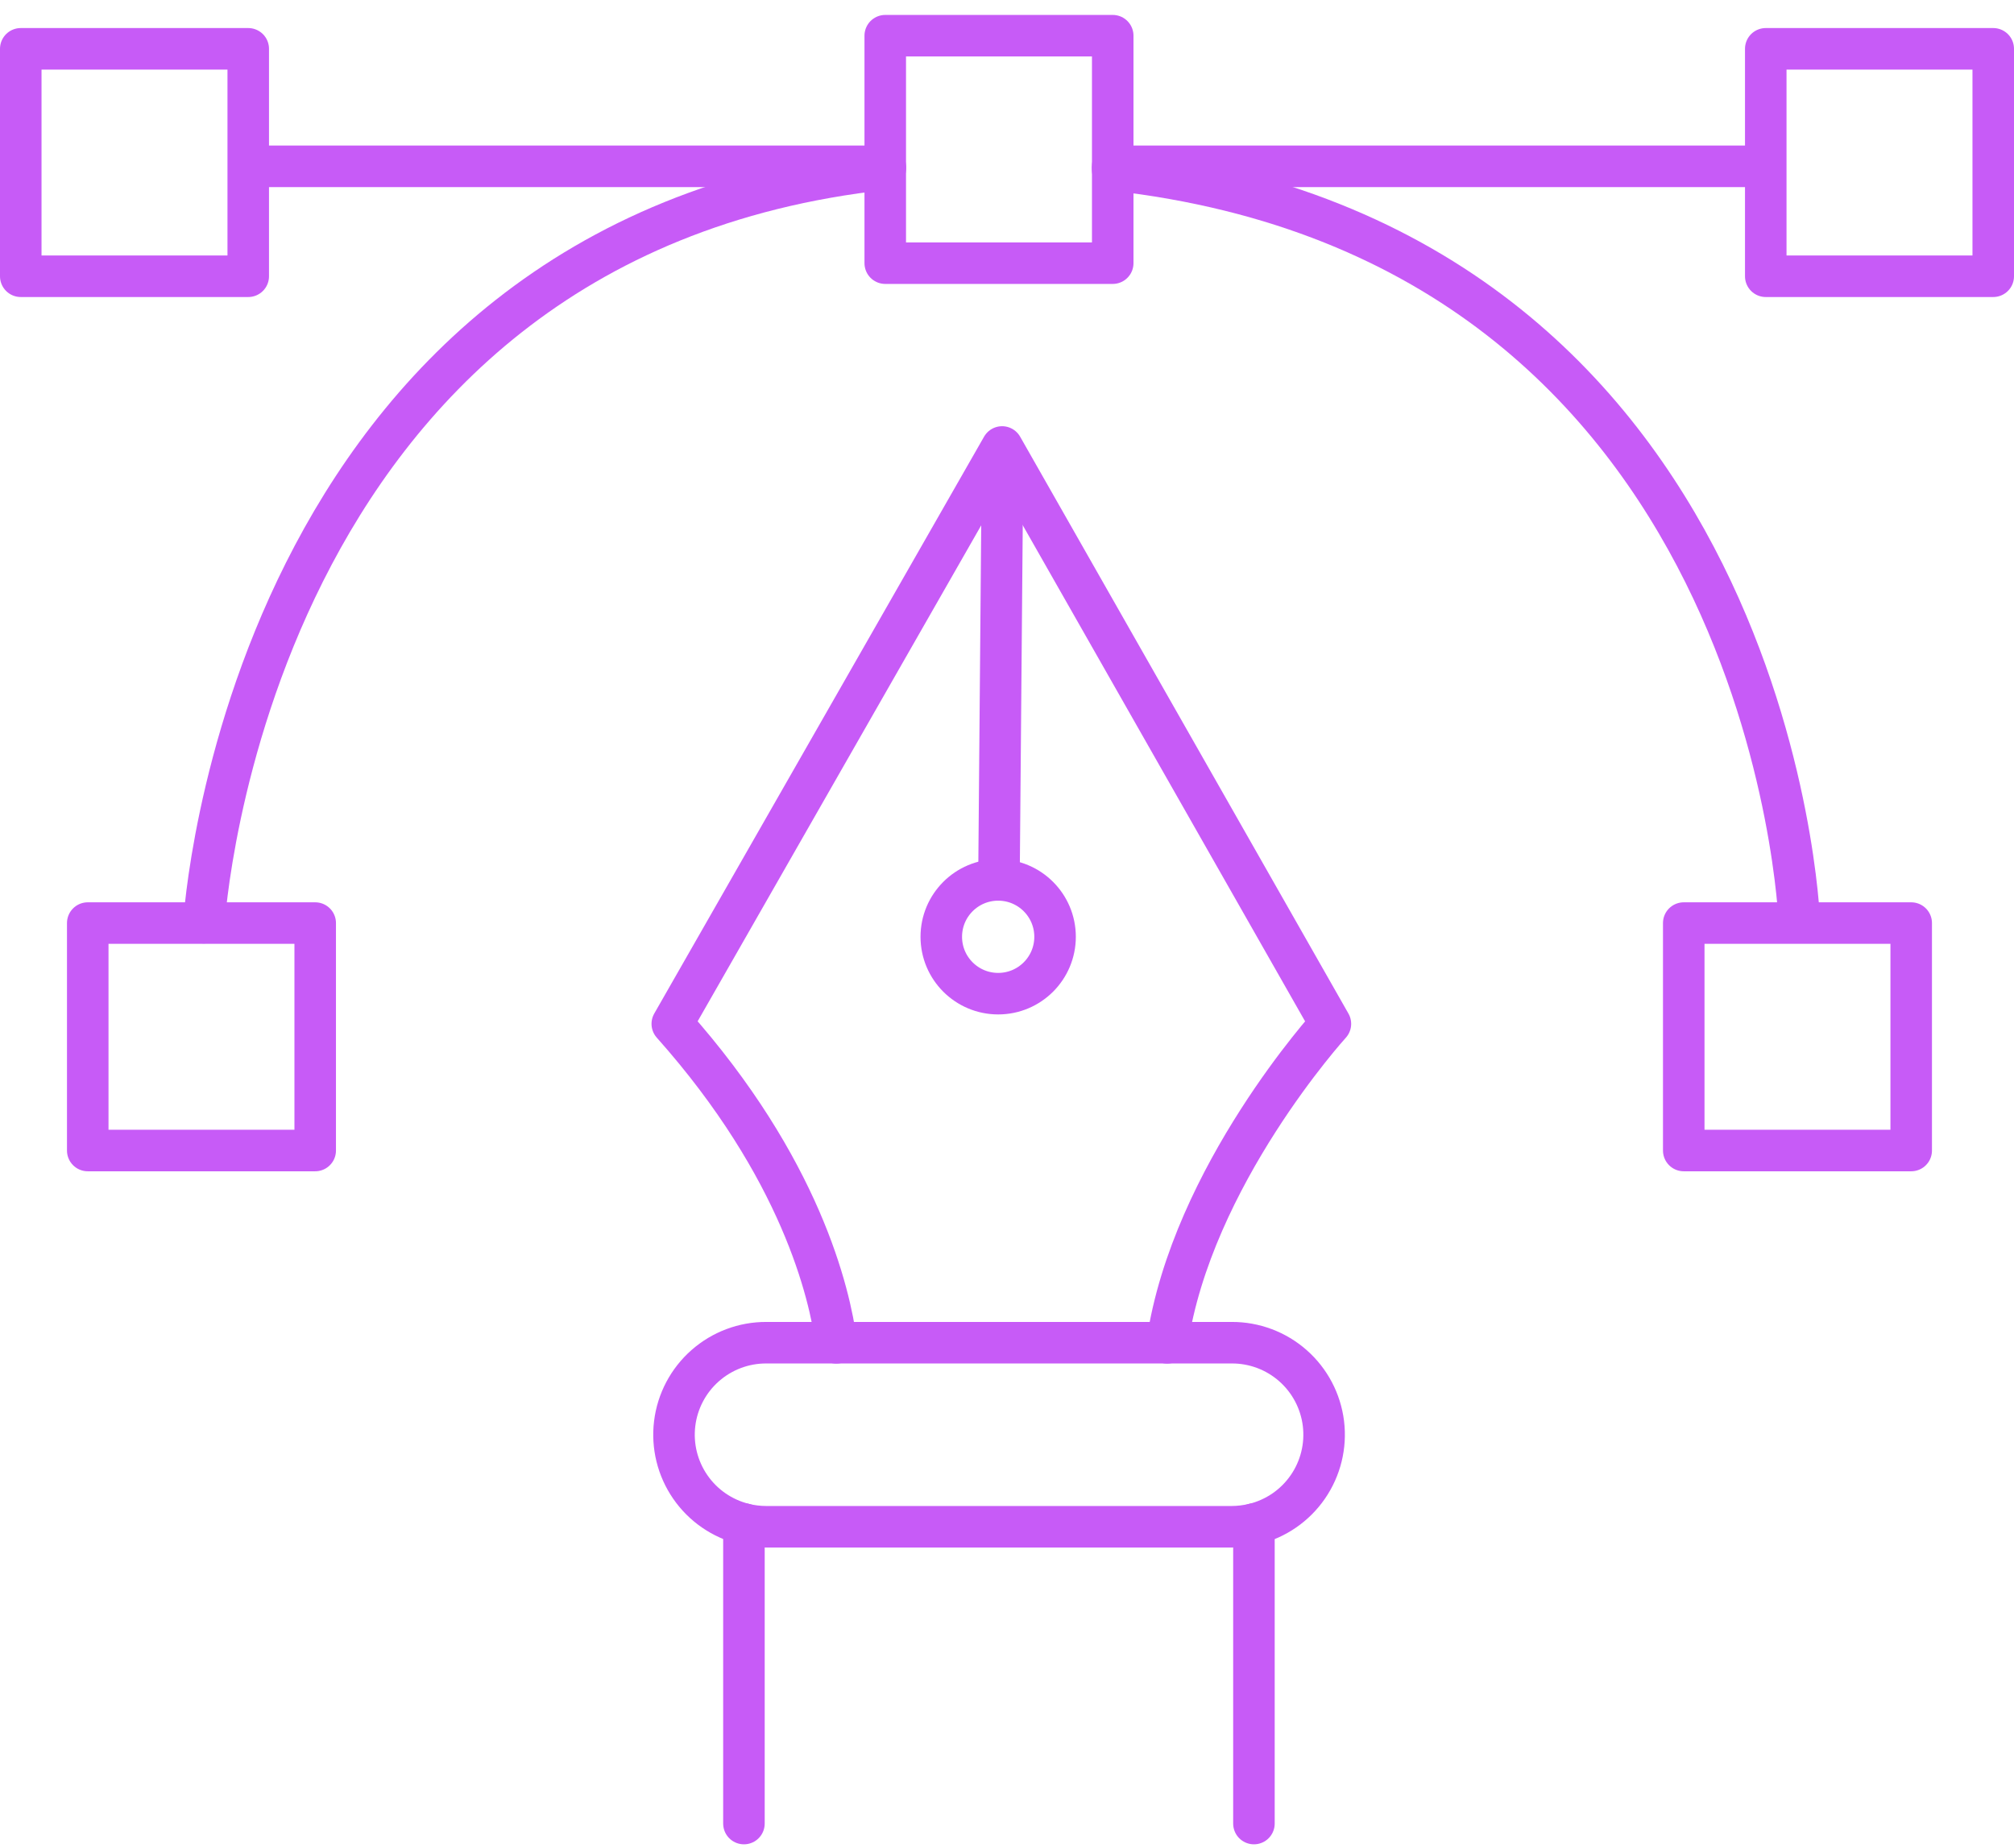
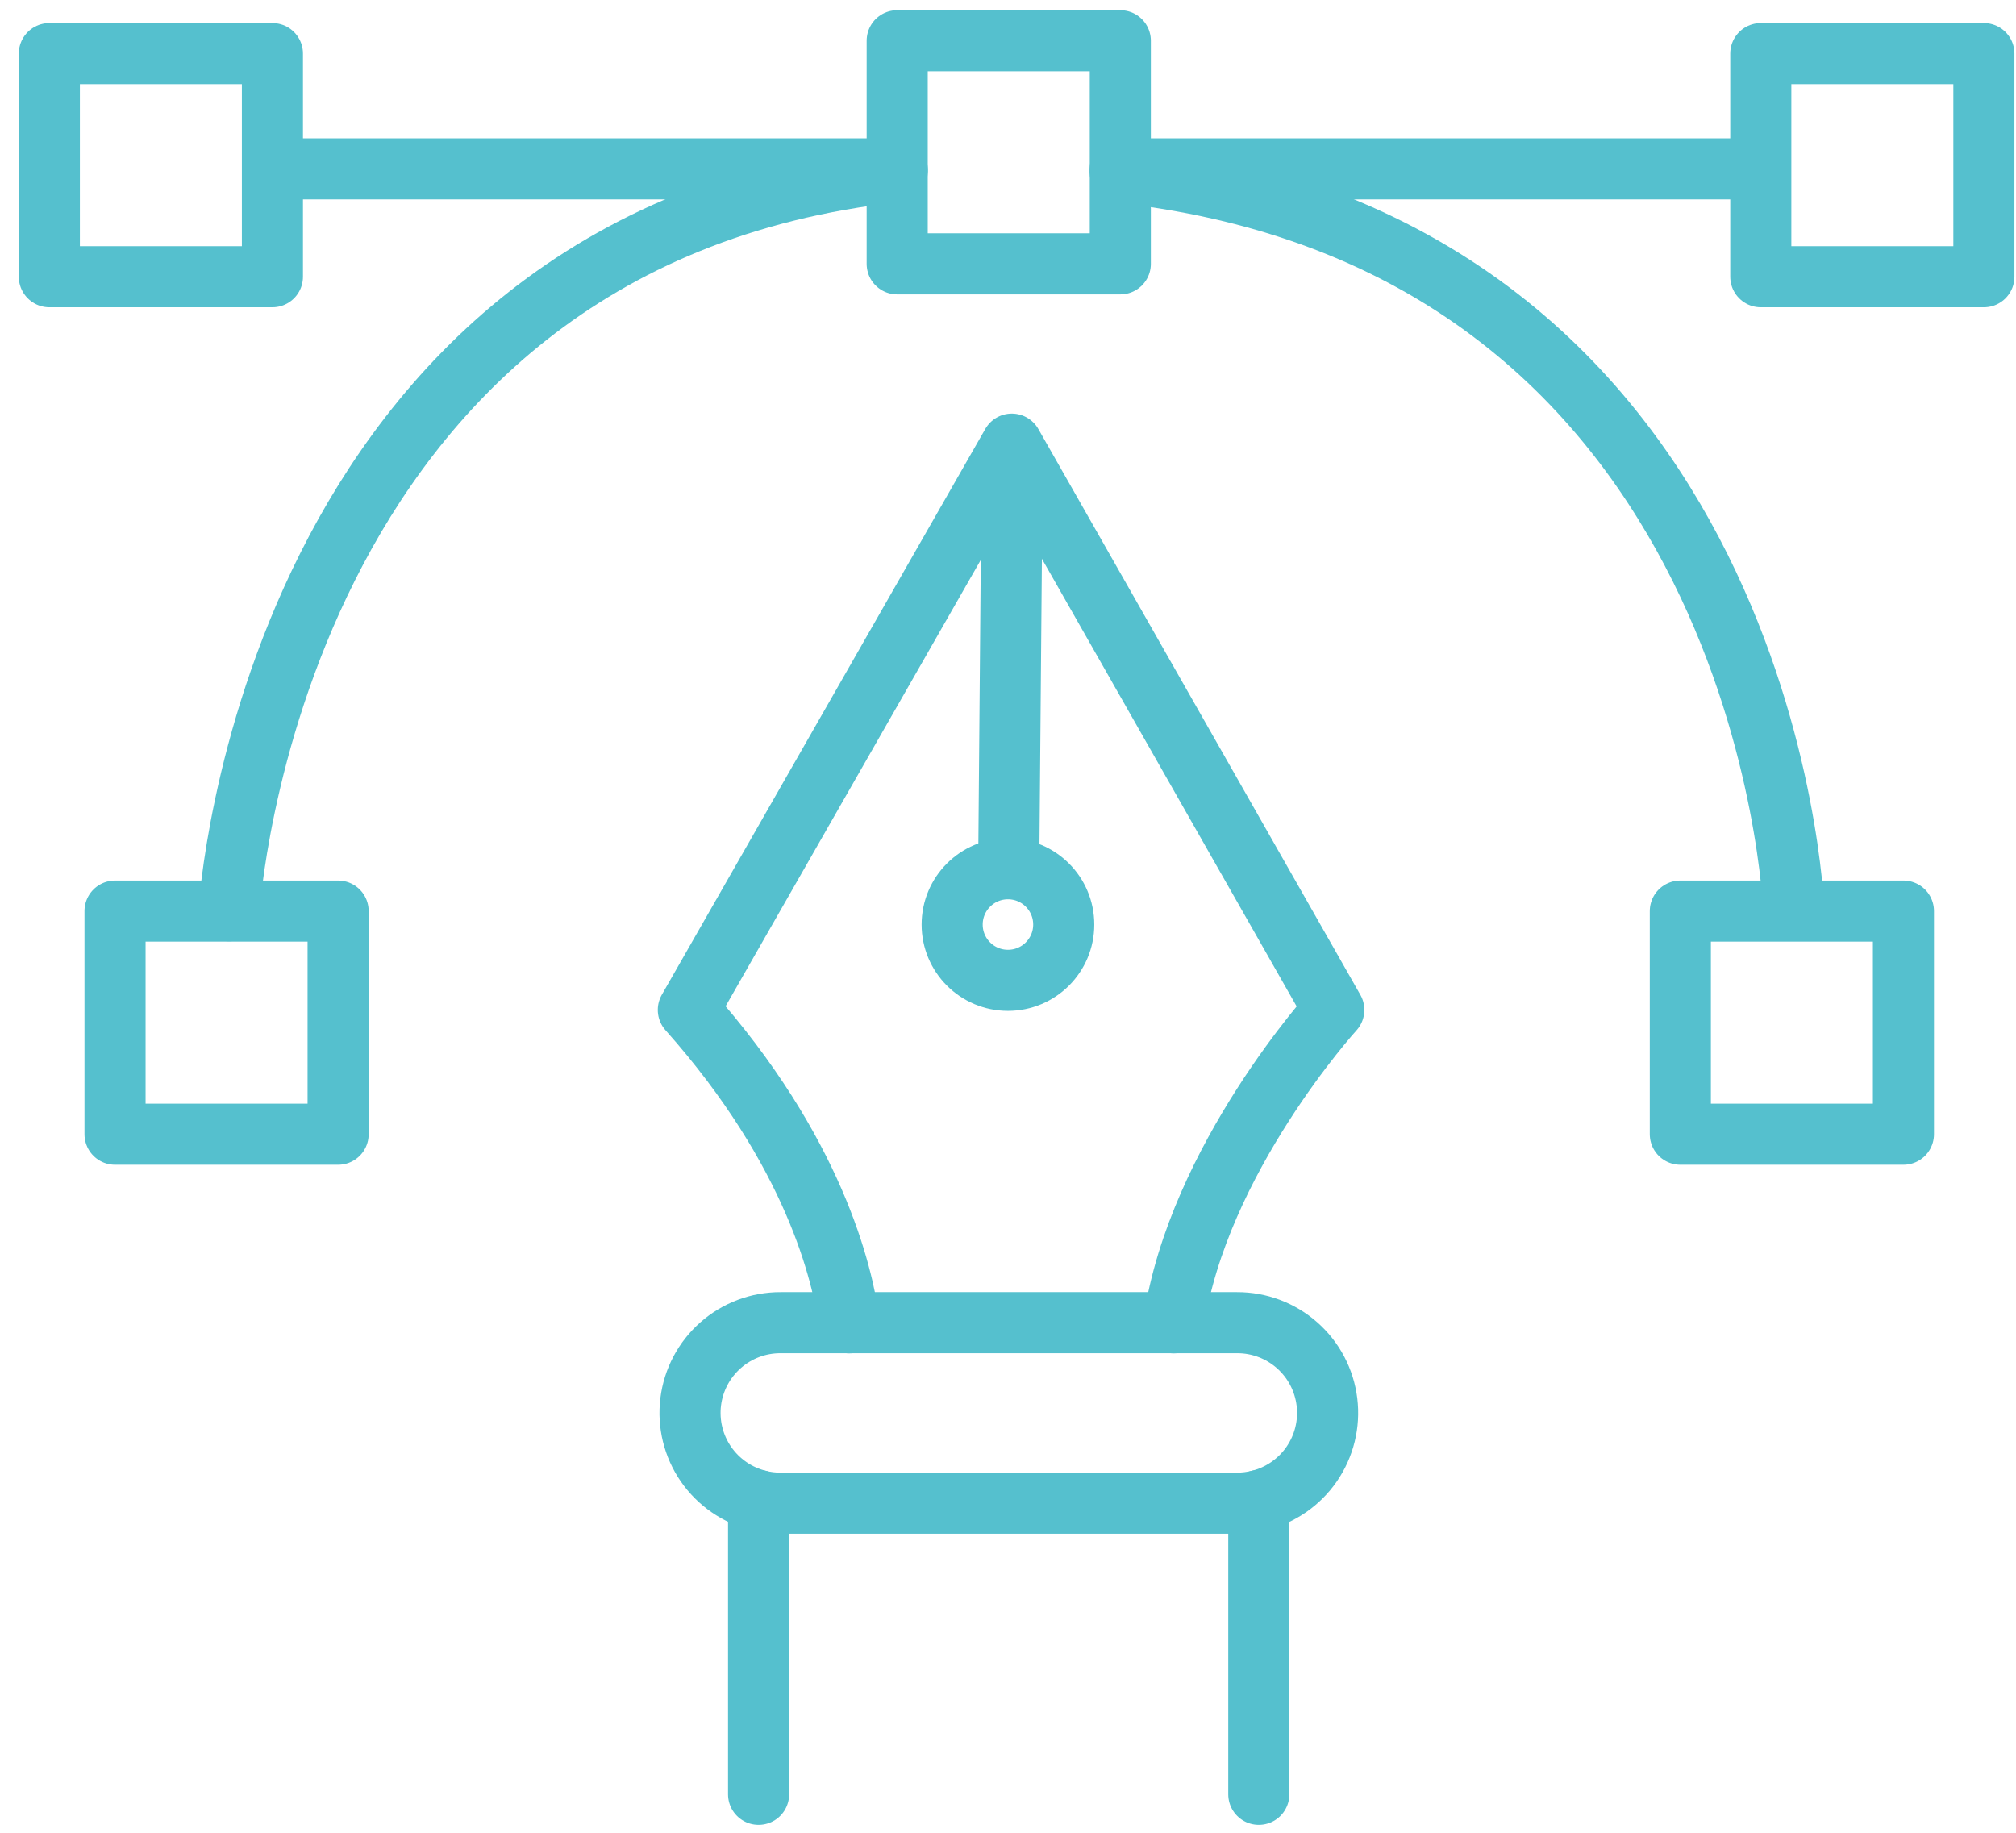
- <svg xmlns="http://www.w3.org/2000/svg" width="97" height="89" viewBox="0 0 97 89" fill="none">
-   <path d="M56.215 64.676C57.406 56.64 64.076 49.312 64.076 49.312L48.264 21.528L32.379 49.312C38.572 56.267 39.964 62.309 40.278 64.676" stroke="#C75BF7" stroke-width="2" stroke-linecap="round" stroke-linejoin="round" />
-   <path d="M53.589 8.182C85.443 11.731 86.66 44.371 86.66 44.371" stroke="#C75BF7" stroke-width="2" stroke-linecap="round" stroke-linejoin="round" />
-   <path d="M9.825 44.441C9.825 44.441 11.805 11.484 42.636 8.144" stroke="#C75BF7" stroke-width="2" stroke-linecap="round" stroke-linejoin="round" />
-   <path d="M84.948 8.011H53.589" stroke="#C75BF7" stroke-width="2" stroke-linecap="round" stroke-linejoin="round" />
-   <path d="M42.636 8.011H12.066" stroke="#C75BF7" stroke-width="2" stroke-linecap="round" stroke-linejoin="round" />
-   <path d="M60.399 73.404C61.452 73.145 62.374 72.509 62.989 71.616C63.605 70.724 63.872 69.636 63.74 68.56C63.607 67.484 63.085 66.493 62.271 65.776C61.458 65.059 60.409 64.666 59.325 64.67H36.907C35.823 64.666 34.775 65.061 33.962 65.778C33.149 66.495 32.627 67.485 32.495 68.561C32.363 69.638 32.63 70.725 33.246 71.617C33.861 72.51 34.783 73.145 35.835 73.404" stroke="#C75BF7" stroke-width="2" stroke-linecap="round" stroke-linejoin="round" />
-   <path d="M48.288 21.796L48.113 42.348" stroke="#C75BF7" stroke-width="2" stroke-linecap="round" stroke-linejoin="round" />
-   <path d="M48.075 47.859C49.588 47.859 50.815 46.633 50.815 45.12C50.815 43.606 49.588 42.38 48.075 42.38C46.562 42.38 45.335 43.606 45.335 45.12C45.335 46.633 46.562 47.859 48.075 47.859Z" stroke="#C75BF7" stroke-width="2" stroke-linecap="round" stroke-linejoin="round" />
-   <path d="M15.181 44.459H4.226V55.414H15.181V44.459Z" stroke="#C75BF7" stroke-width="2" stroke-linecap="round" stroke-linejoin="round" />
-   <path d="M92.049 44.459H81.094V55.414H92.049V44.459Z" stroke="#C75BF7" stroke-width="2" stroke-linecap="round" stroke-linejoin="round" />
-   <path d="M96 2.351H85.044V13.306H96V2.351Z" stroke="#C75BF7" stroke-width="2" stroke-linecap="round" stroke-linejoin="round" />
-   <path d="M11.956 2.351H1V13.306H11.956V2.351Z" stroke="#C75BF7" stroke-width="2" stroke-linecap="round" stroke-linejoin="round" />
-   <path d="M53.592 1.719H42.636V12.675H53.592V1.719Z" stroke="#C75BF7" stroke-width="2" stroke-linecap="round" stroke-linejoin="round" />
-   <path d="M35.83 87.83V73.404C36.18 73.49 36.54 73.534 36.901 73.535H59.319C59.681 73.534 60.042 73.49 60.393 73.404V87.83" stroke="#C75BF7" stroke-width="2" stroke-linecap="round" stroke-linejoin="round" />
+ <svg xmlns="http://www.w3.org/2000/svg" width="99" height="90" viewBox="0 0 99 90" fill="none">
+   <path d="M57.638 64.957C58.829 56.921 65.499 49.593 65.499 49.593L49.687 21.809L33.802 49.593C39.995 56.549 41.386 62.59 41.701 64.957" stroke="#55C0CE" stroke-width="3" stroke-linecap="round" stroke-linejoin="round" />
+   <path d="M55.012 8.463C86.866 12.012 88.083 44.652 88.083 44.652" stroke="#55C0CE" stroke-width="3" stroke-linecap="round" stroke-linejoin="round" />
+   <path d="M11.247 44.722C11.247 44.722 13.227 11.765 44.059 8.425" stroke="#55C0CE" stroke-width="3" stroke-linecap="round" stroke-linejoin="round" />
+   <path d="M86.371 8.292H55.012" stroke="#55C0CE" stroke-width="3" stroke-linecap="round" stroke-linejoin="round" />
+   <path d="M44.059 8.292H13.489" stroke="#55C0CE" stroke-width="3" stroke-linecap="round" stroke-linejoin="round" />
+   <path d="M61.822 73.685C62.875 73.426 63.797 72.79 64.412 71.898C65.028 71.005 65.295 69.918 65.162 68.841C65.03 67.765 64.508 66.775 63.694 66.058C62.88 65.341 61.832 64.947 60.748 64.951H38.33C37.245 64.948 36.198 65.342 35.385 66.059C34.572 66.776 34.05 67.766 33.918 68.843C33.786 69.919 34.053 71.006 34.668 71.898C35.284 72.791 36.206 73.427 37.258 73.685" stroke="#55C0CE" stroke-width="3" stroke-linecap="round" stroke-linejoin="round" />
+   <path d="M49.71 22.077L49.535 42.629" stroke="#55C0CE" stroke-width="3" stroke-linecap="round" stroke-linejoin="round" />
+   <path d="M49.498 48.14C51.011 48.14 52.237 46.914 52.237 45.401C52.237 43.888 51.011 42.661 49.498 42.661C47.984 42.661 46.758 43.888 46.758 45.401C46.758 46.914 47.984 48.14 49.498 48.14Z" stroke="#55C0CE" stroke-width="3" stroke-linecap="round" stroke-linejoin="round" />
+   <path d="M16.604 44.74H5.649V55.696H16.604V44.74Z" stroke="#55C0CE" stroke-width="3" stroke-linecap="round" stroke-linejoin="round" />
+   <path d="M93.472 44.74H82.516V55.696H93.472V44.74Z" stroke="#55C0CE" stroke-width="3" stroke-linecap="round" stroke-linejoin="round" />
+   <path d="M97.423 2.632H86.467V13.588H97.423V2.632Z" stroke="#55C0CE" stroke-width="3" stroke-linecap="round" stroke-linejoin="round" />
+   <path d="M13.378 2.632H2.423V13.588H13.378V2.632Z" stroke="#55C0CE" stroke-width="3" stroke-linecap="round" stroke-linejoin="round" />
+   <path d="M55.015 2H44.059V12.956H55.015V2Z" stroke="#55C0CE" stroke-width="3" stroke-linecap="round" stroke-linejoin="round" />
+   <path d="M37.252 88.111V73.685C37.603 73.772 37.962 73.816 38.324 73.816H60.742C61.104 73.816 61.464 73.772 61.816 73.685V88.111" stroke="#55C0CE" stroke-width="3" stroke-linecap="round" stroke-linejoin="round" />
</svg>
